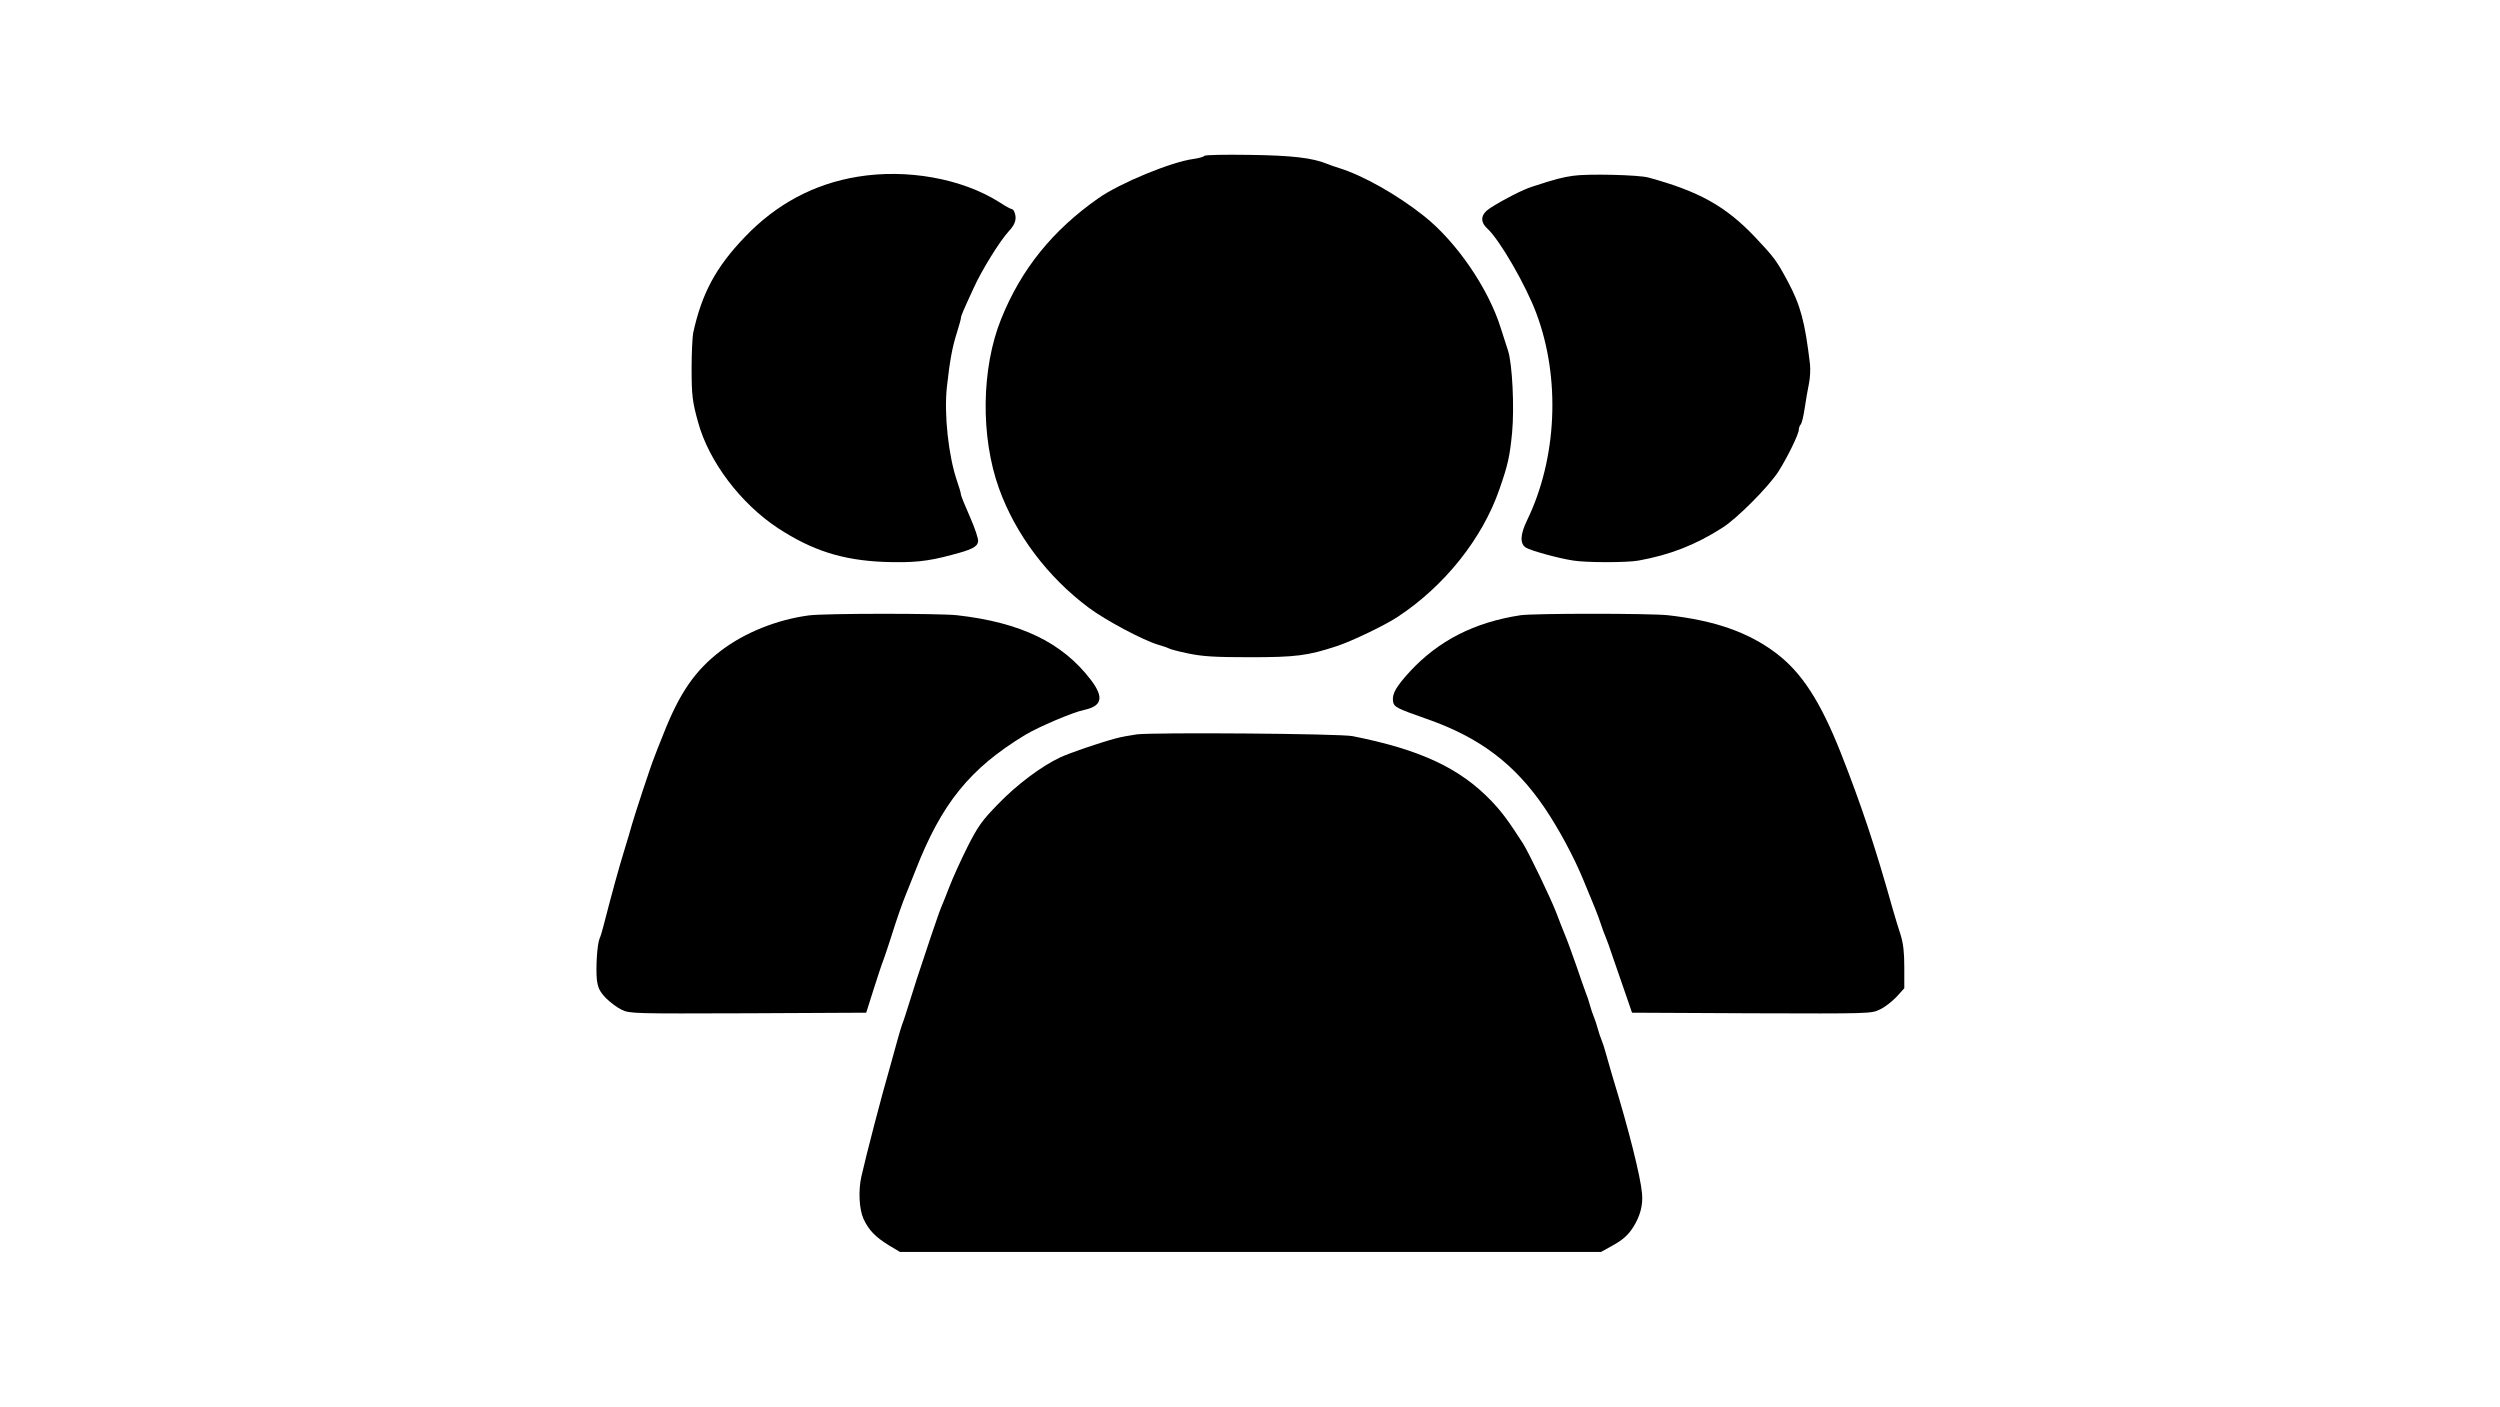
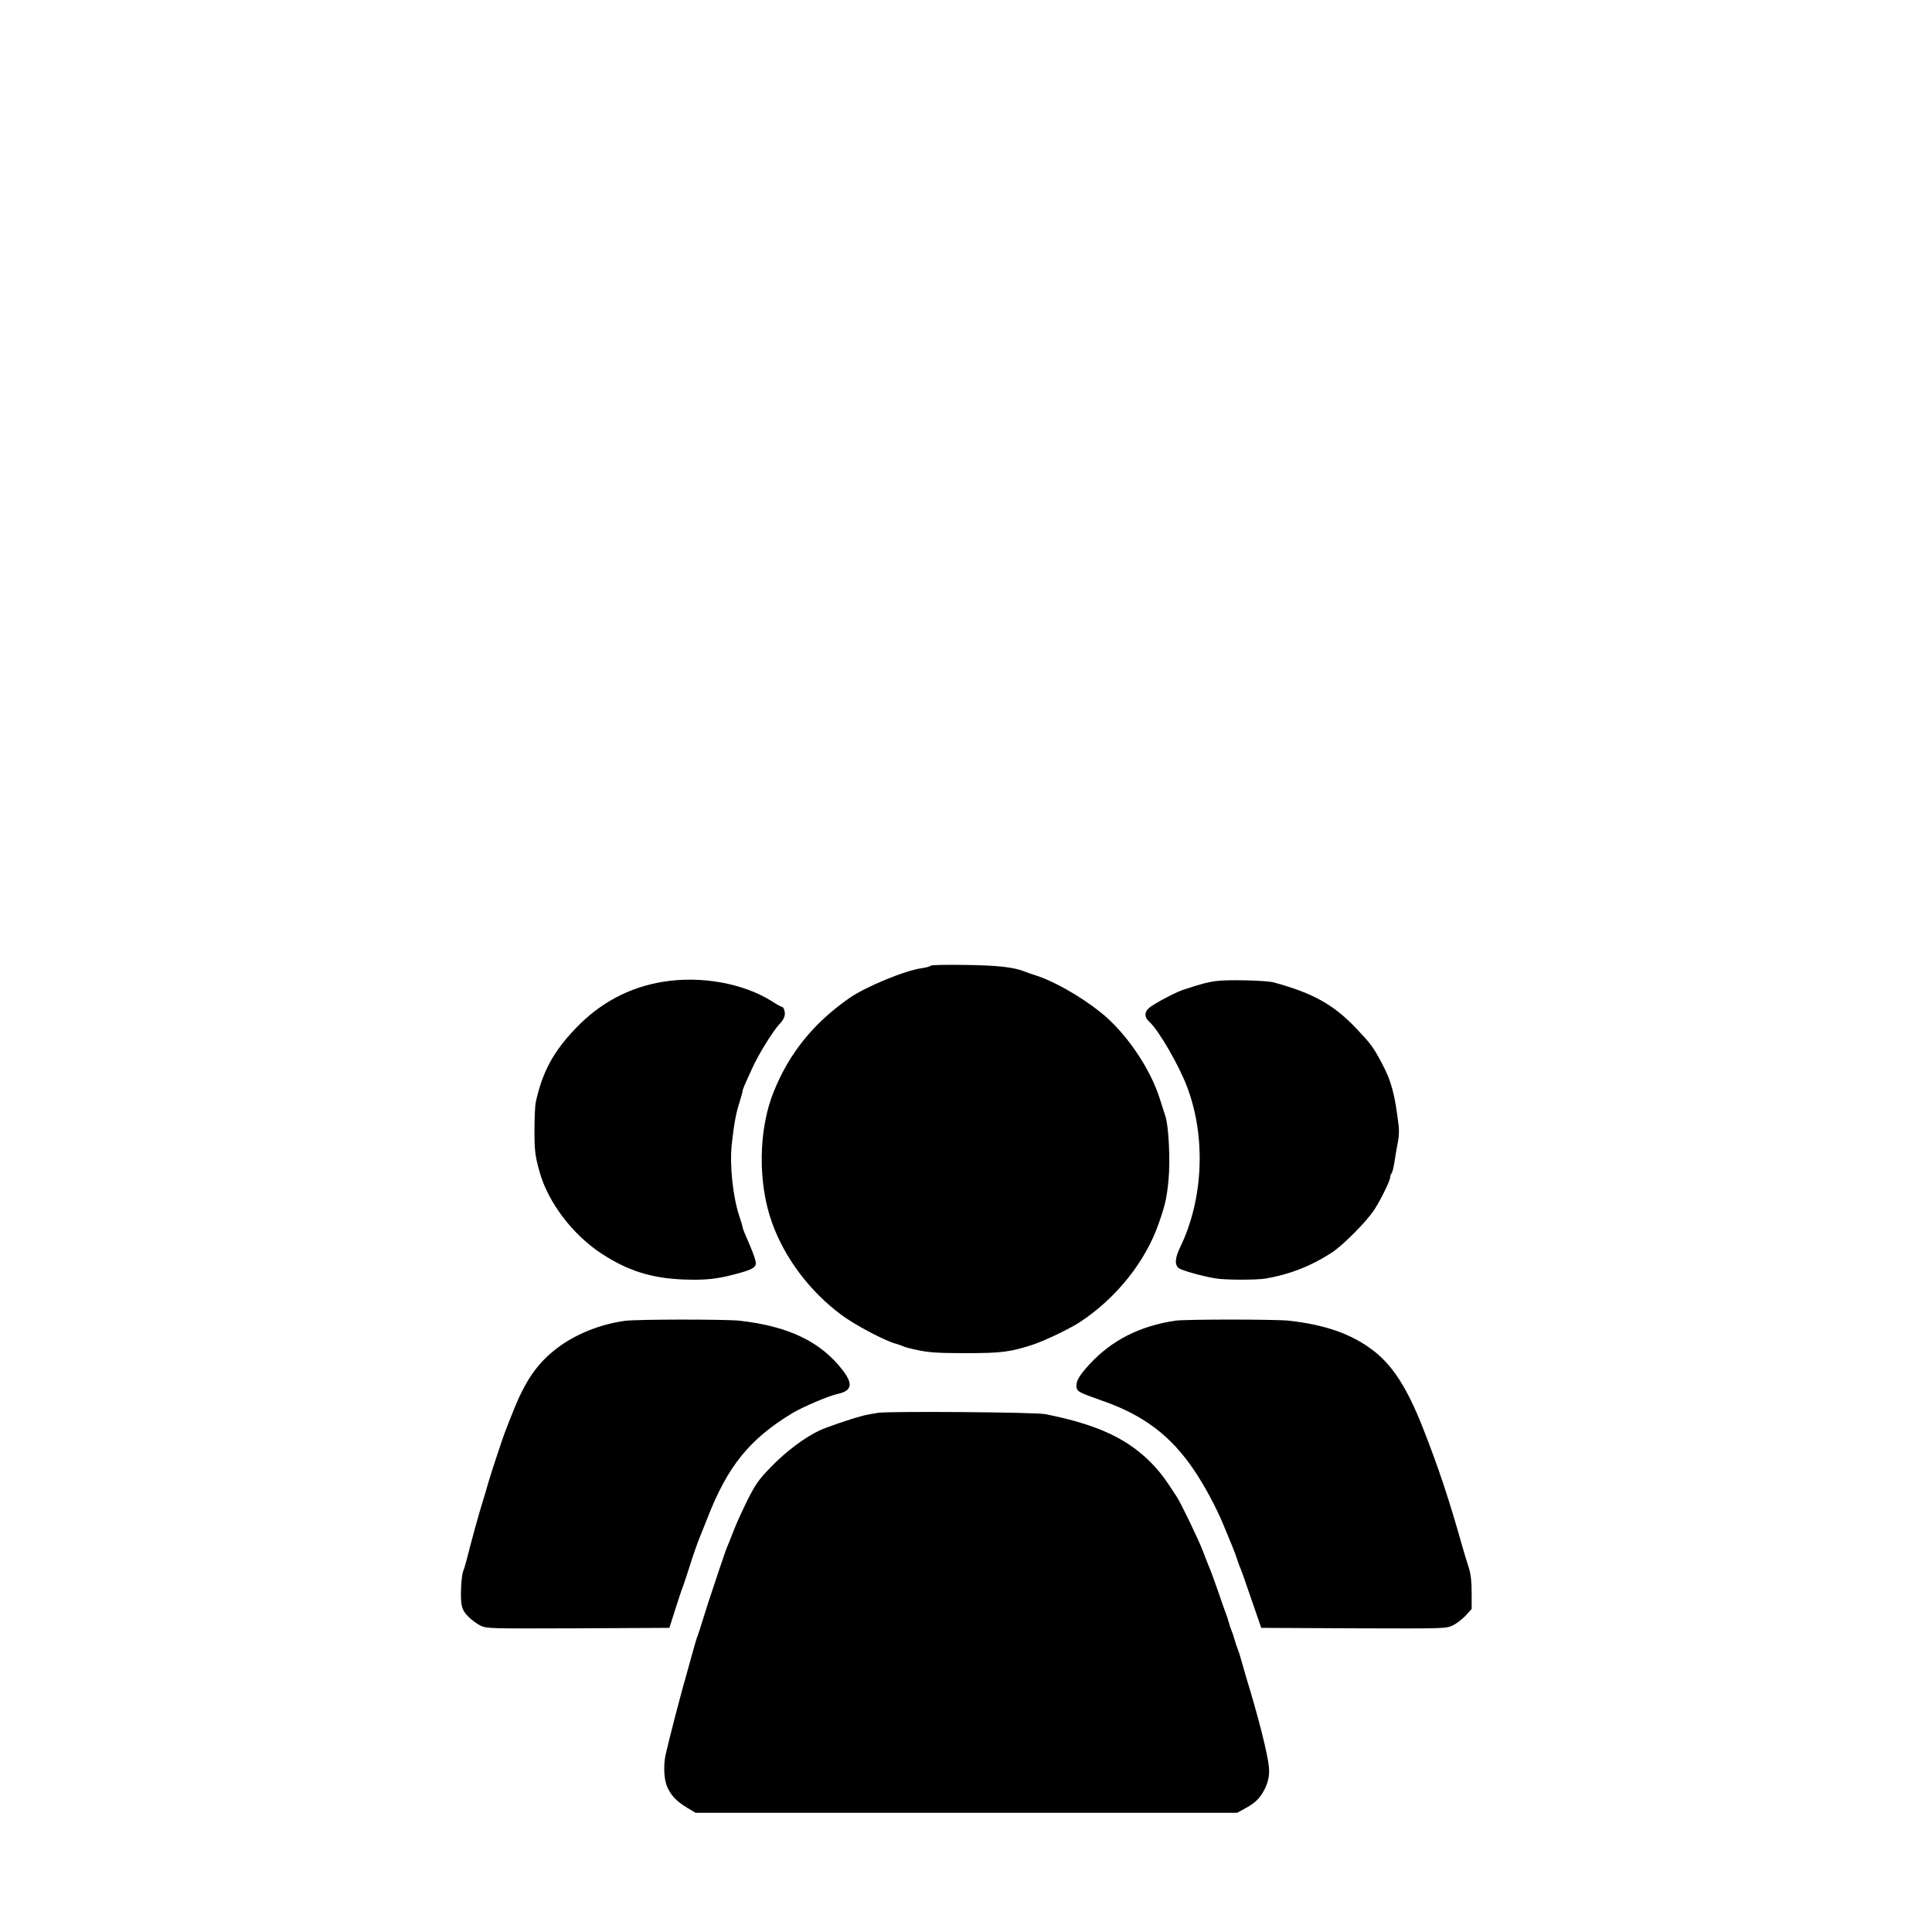
- <svg xmlns="http://www.w3.org/2000/svg" version="1.0" width="1280pt" height="720pt" viewBox="0 0 1280 720" preserveAspectRatio="xMidYMid meet">
-   <g transform="translate(0,720) scale(0.1,-0.1)" fill="#000000" stroke="none">
+ <svg xmlns="http://www.w3.org/2000/svg" version="1.0" width="1280pt" height="1280pt" viewBox="0 0 1280 1280" preserveAspectRatio="xMidYMid meet">
+   <g transform="translate(0,1280) scale(0.1,-0.1)" fill="#000000" stroke="none">
    <path d="M6166 6402 c-3 -5 -28 -12 -56 -16 -113 -15 -375 -123 -485 -200 -236 -165 -397 -365 -499 -619 -102 -252 -106 -605 -11 -868 84 -234 248 -453 460 -611 84 -63 279 -167 355 -189 25 -7 50 -16 55 -19 6 -4 51 -16 100 -26 73 -15 133 -19 315 -19 236 0 296 8 445 57 76 25 245 106 310 149 241 158 435 402 522 654 44 126 53 168 65 290 12 130 1 353 -21 420 -6 17 -22 68 -37 115 -63 203 -227 442 -392 573 -138 110 -314 209 -437 247 -22 7 -49 16 -60 21 -76 31 -180 43 -397 46 -128 2 -229 0 -232 -5z" />
    <path d="M4390 6295 c-221 -36 -416 -140 -576 -308 -148 -154 -221 -289 -265 -492 -4 -22 -8 -103 -8 -180 0 -140 4 -171 33 -276 55 -202 218 -417 409 -543 176 -115 330 -164 542 -173 149 -5 223 2 348 36 104 27 131 41 135 69 2 13 -17 69 -42 126 -25 56 -46 108 -46 114 0 7 -9 38 -20 69 -44 129 -67 342 -52 481 15 136 28 207 52 281 11 35 20 68 20 73 0 10 11 36 65 153 41 91 134 241 179 290 35 37 43 65 30 99 -3 9 -10 16 -15 16 -5 0 -32 15 -61 34 -192 122 -475 173 -728 131z" />
    <path d="M8054 6300 c-55 -8 -88 -16 -210 -56 -45 -14 -143 -64 -211 -107 -52 -33 -58 -70 -17 -108 62 -57 197 -290 250 -433 125 -333 106 -743 -47 -1059 -36 -74 -38 -121 -6 -141 24 -15 163 -54 242 -66 65 -11 278 -11 335 0 160 29 291 80 427 167 75 46 238 211 288 288 46 72 105 193 105 215 0 9 4 20 9 26 6 5 15 43 21 84 6 41 16 98 22 127 6 28 8 73 5 100 -26 217 -48 299 -114 423 -57 106 -69 122 -167 226 -150 158 -286 234 -546 305 -49 14 -312 20 -386 9z" />
    <path d="M4140 4049 c-163 -22 -327 -88 -448 -180 -133 -101 -213 -217 -296 -429 -21 -52 -42 -105 -46 -117 -17 -41 -98 -287 -114 -343 -8 -30 -25 -86 -37 -125 -31 -100 -67 -232 -109 -395 -6 -25 -15 -54 -20 -65 -13 -30 -20 -153 -14 -212 6 -42 14 -59 46 -93 22 -22 58 -49 81 -60 41 -20 62 -20 647 -18 l605 3 38 120 c21 66 44 136 52 155 7 19 25 73 40 120 25 81 57 172 75 215 5 11 25 63 46 115 135 347 279 525 564 698 69 41 242 115 300 127 93 20 103 64 36 153 -146 192 -359 295 -686 332 -91 10 -683 10 -760 -1z" />
    <path d="M7785 4050 c-236 -36 -420 -130 -567 -289 -70 -77 -90 -112 -86 -149 4 -32 14 -37 173 -93 272 -95 452 -231 606 -459 71 -106 145 -243 194 -361 57 -136 77 -186 91 -229 8 -25 19 -54 24 -65 5 -11 24 -63 41 -115 18 -52 47 -135 64 -185 l31 -90 612 -3 c603 -2 613 -2 656 19 25 11 63 41 86 65 l40 44 0 106 c0 78 -5 123 -19 168 -11 33 -29 93 -40 131 -91 324 -161 533 -266 800 -105 265 -201 413 -333 512 -141 106 -312 166 -552 193 -92 10 -686 10 -755 0z" />
    <path d="M5820 3440 c-36 -5 -83 -14 -105 -20 -93 -25 -234 -74 -285 -97 -97 -45 -225 -141 -321 -241 -82 -84 -102 -113 -155 -217 -33 -66 -75 -158 -93 -205 -18 -47 -37 -94 -42 -105 -5 -11 -17 -45 -27 -75 -11 -30 -37 -109 -59 -175 -23 -66 -55 -167 -73 -225 -18 -58 -36 -114 -41 -125 -4 -11 -15 -47 -24 -80 -9 -33 -25 -91 -36 -130 -45 -154 -125 -463 -149 -570 -16 -72 -11 -166 11 -215 26 -57 60 -93 130 -136 l57 -34 1795 0 1794 0 49 27 c61 33 90 58 118 103 34 55 49 111 43 171 -7 83 -68 327 -147 584 -11 39 -28 95 -36 125 -8 30 -19 64 -24 75 -5 11 -14 38 -20 60 -6 22 -15 49 -20 60 -5 11 -14 38 -20 60 -6 22 -15 49 -20 60 -4 11 -27 74 -49 140 -23 66 -50 140 -61 165 -10 25 -29 72 -41 105 -29 76 -141 308 -171 356 -76 118 -108 161 -162 218 -161 168 -363 263 -711 332 -64 13 -1018 20 -1105 9z" />
  </g>
</svg>
